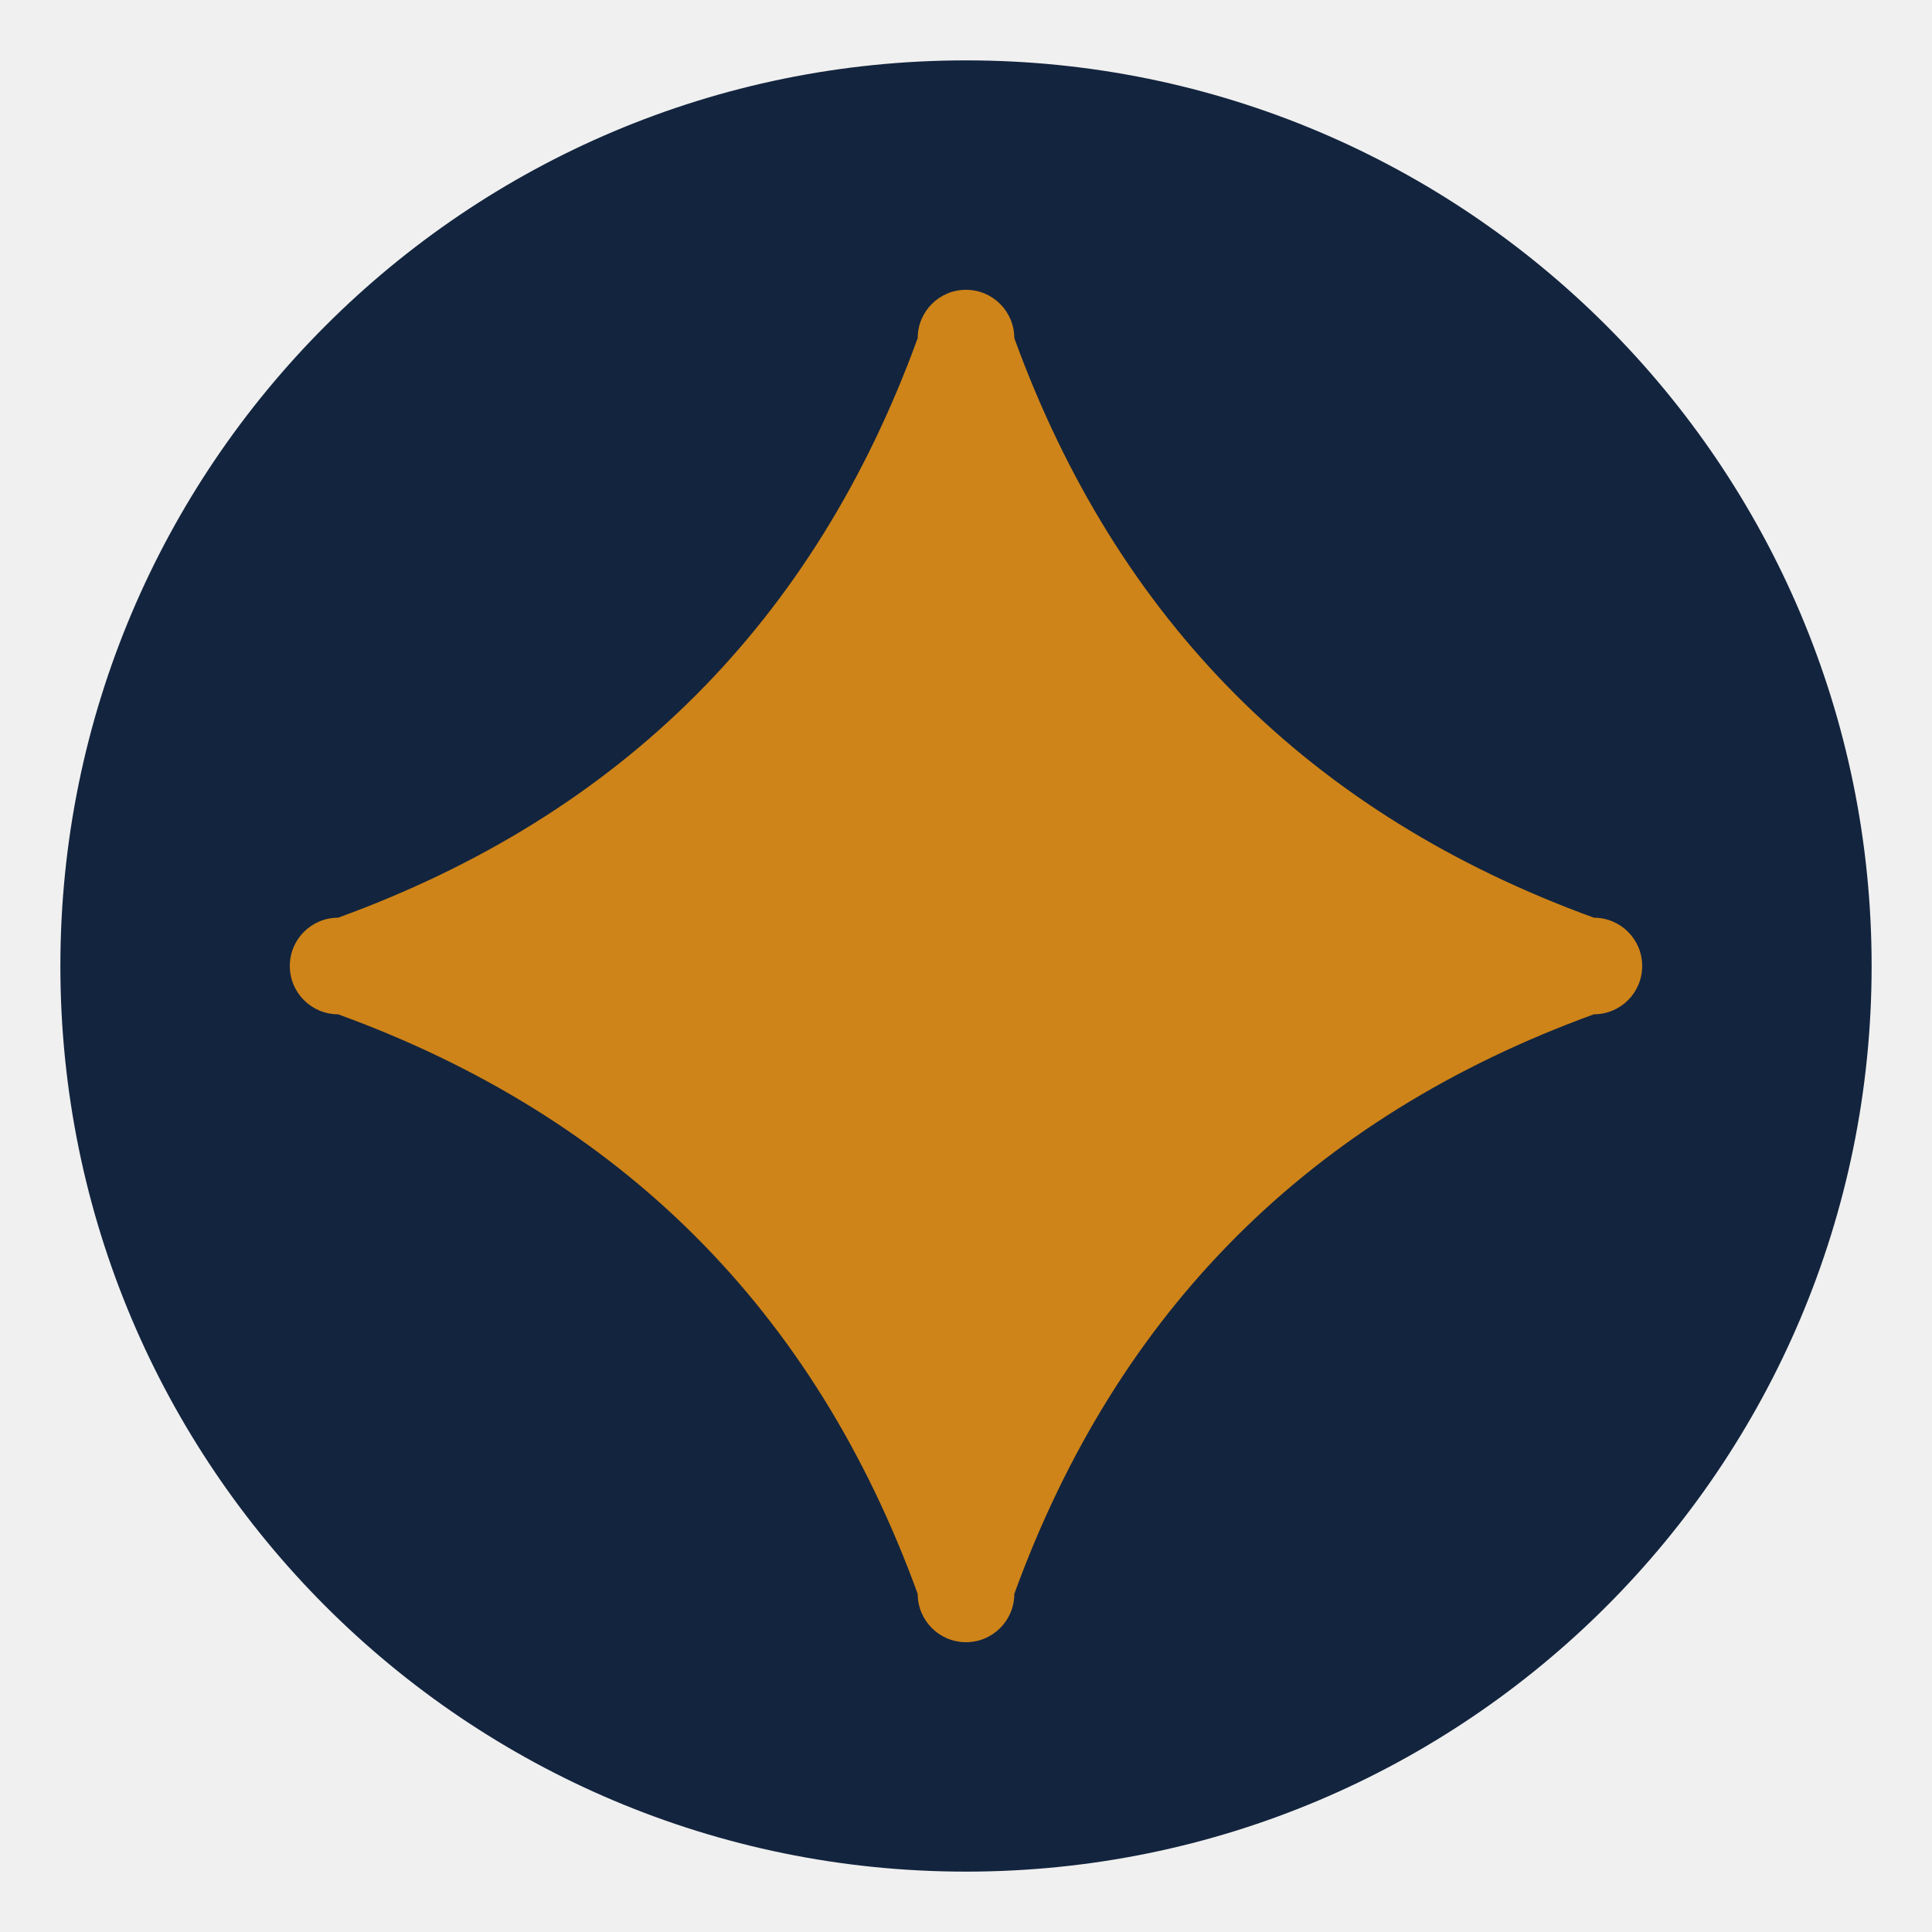
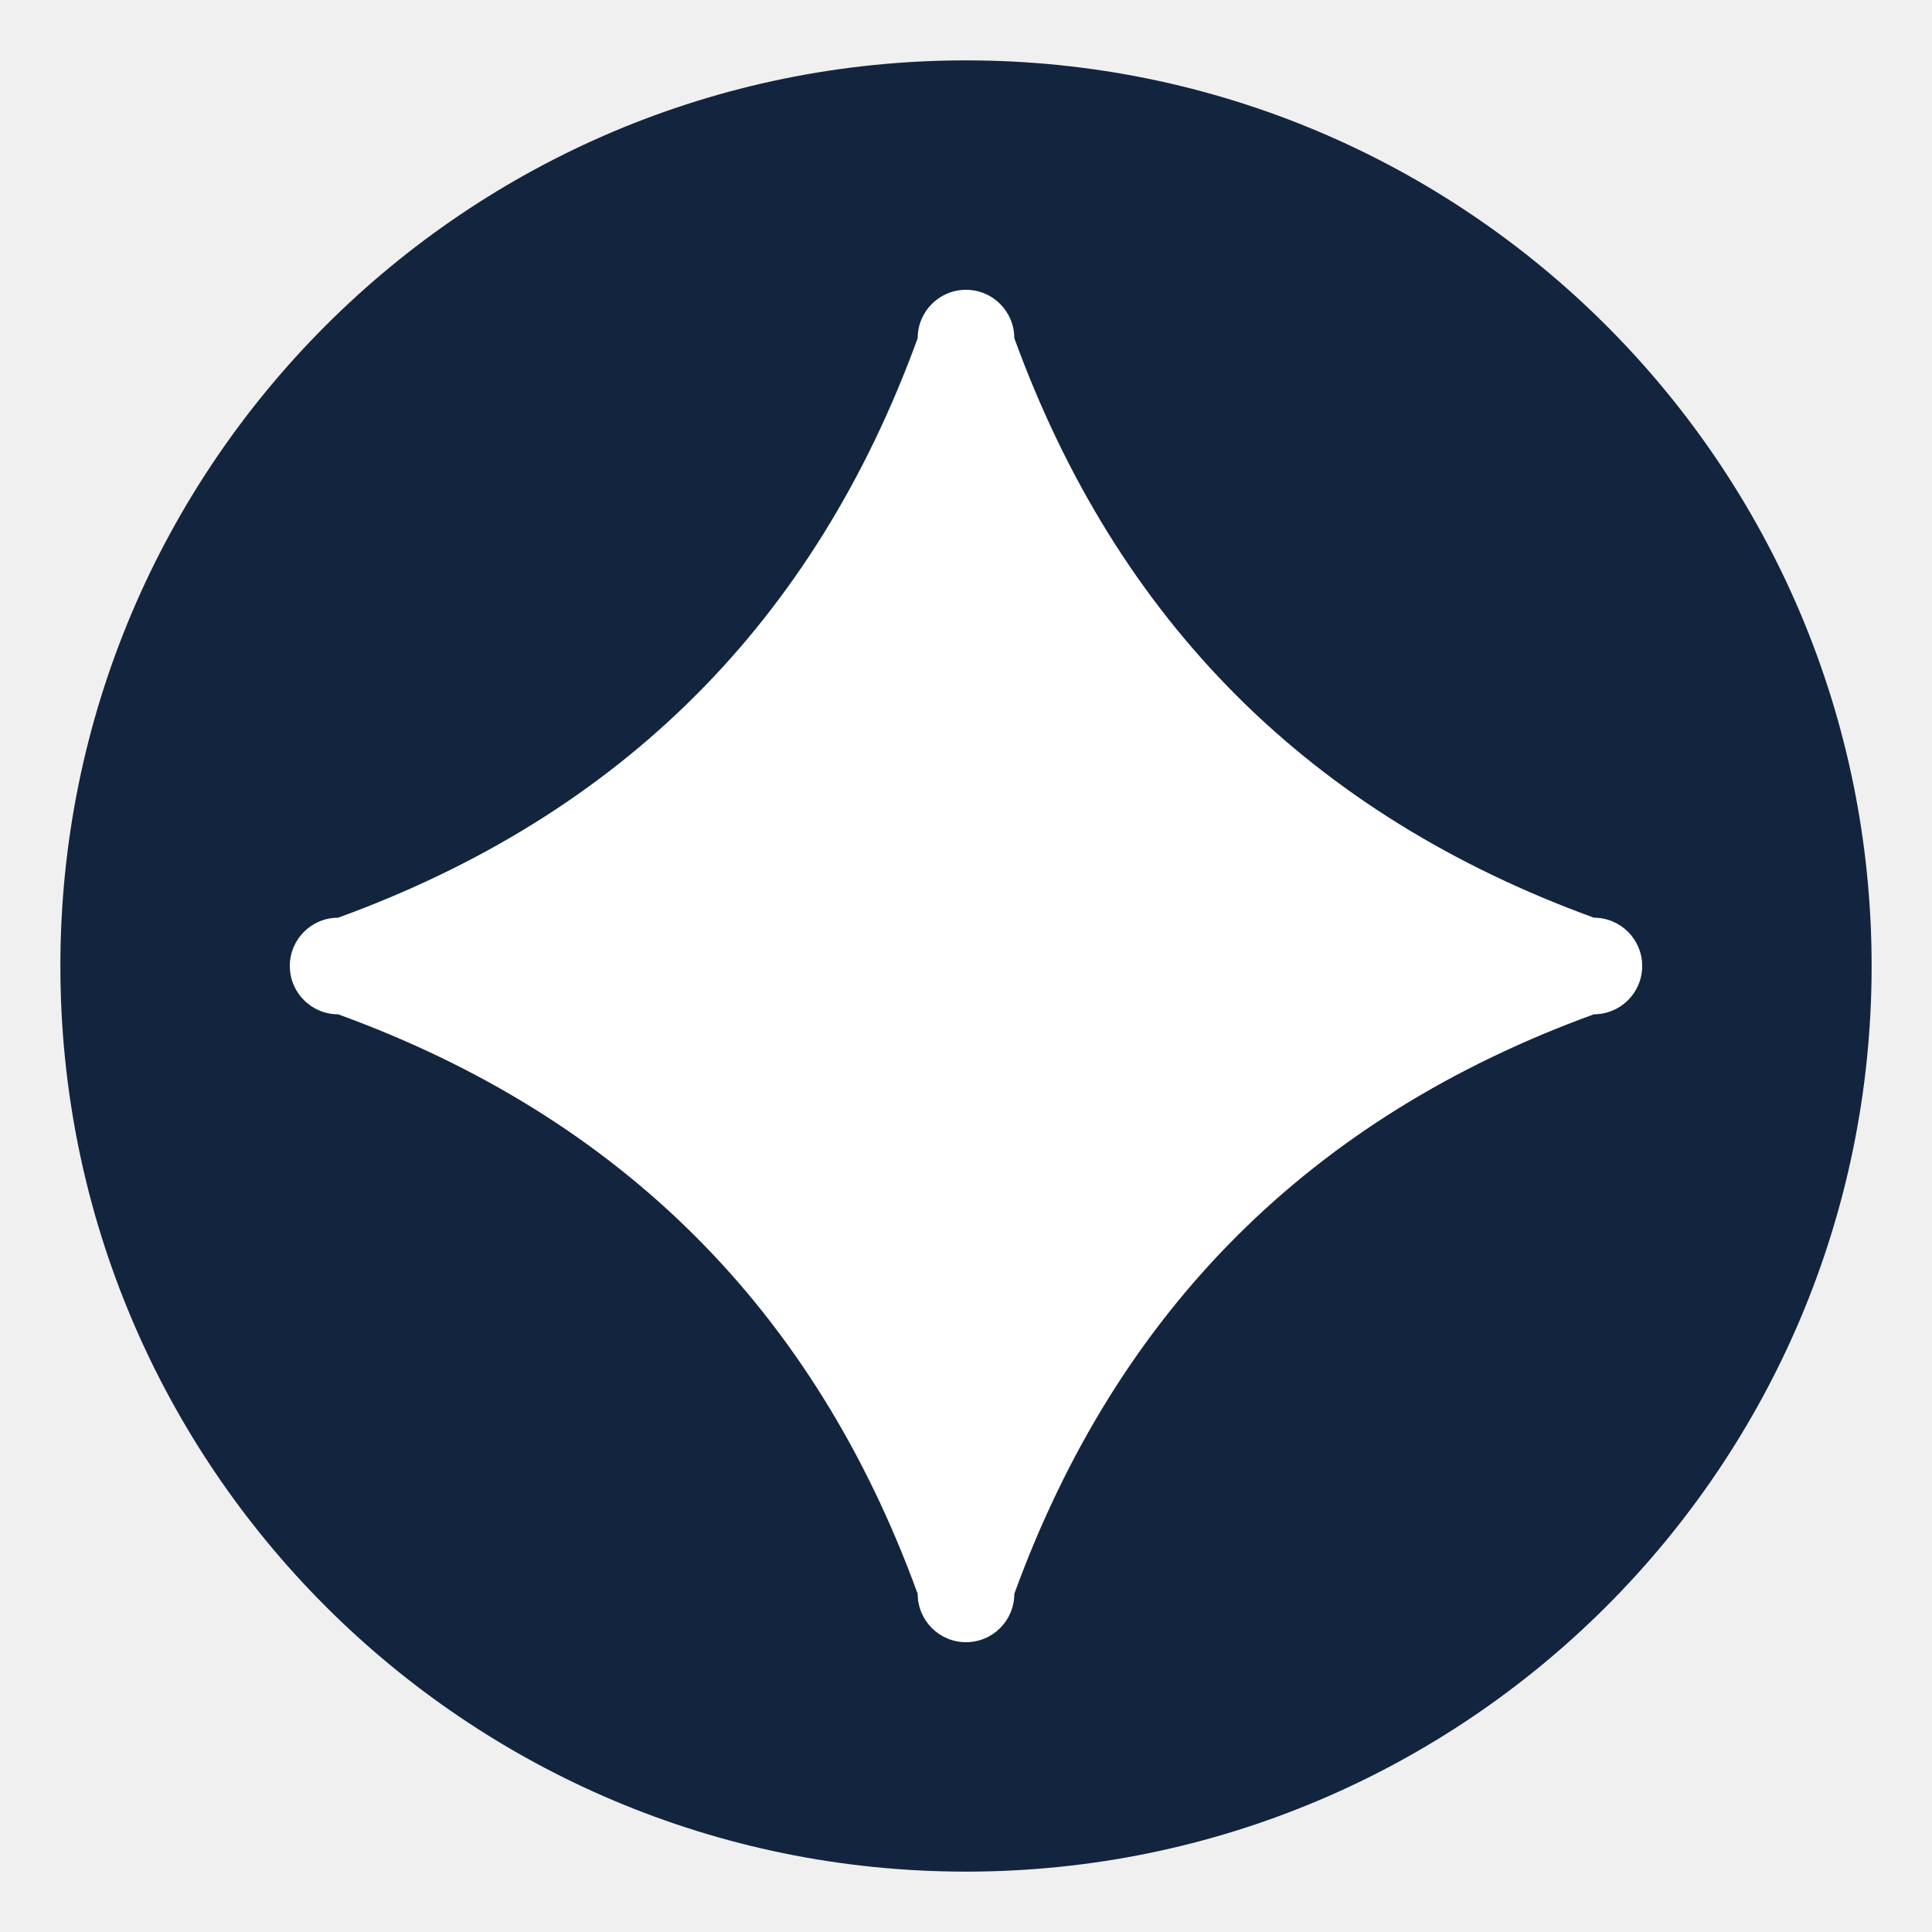
<svg xmlns="http://www.w3.org/2000/svg" viewBox="0 0 32 32" width="100%" height="100%" fill="none">
  <circle cx="16" cy="16" r="15" fill="#13243e" />
-   <path d="M 15.20,5.60 A 0.80,0.80 0 0 1 16.80,5.60 Q 19.36,12.64 26.40,15.20 A 0.80,0.80 0 0 1 26.40,16.80 Q 19.36,19.36 16.80,26.40 A 0.80,0.80 0 0 1 15.20,26.40 Q 12.64,19.36 5.60,16.80 A 0.80,0.80 0 0 1 5.60,15.20 Q 12.64,12.64 15.20,5.60 Z" fill="#ce8418" />
+   <path d="M 15.20,5.60 A 0.80,0.80 0 0 1 16.80,5.60 Q 19.36,12.64 26.40,15.20 A 0.80,0.80 0 0 1 26.40,16.80 Q 19.36,19.36 16.80,26.40 A 0.80,0.80 0 0 1 15.20,26.40 Q 12.64,19.36 5.60,16.80 A 0.80,0.80 0 0 1 5.60,15.20 Q 12.64,12.64 15.20,5.60 Z" fill="#ffffff" />
</svg>
